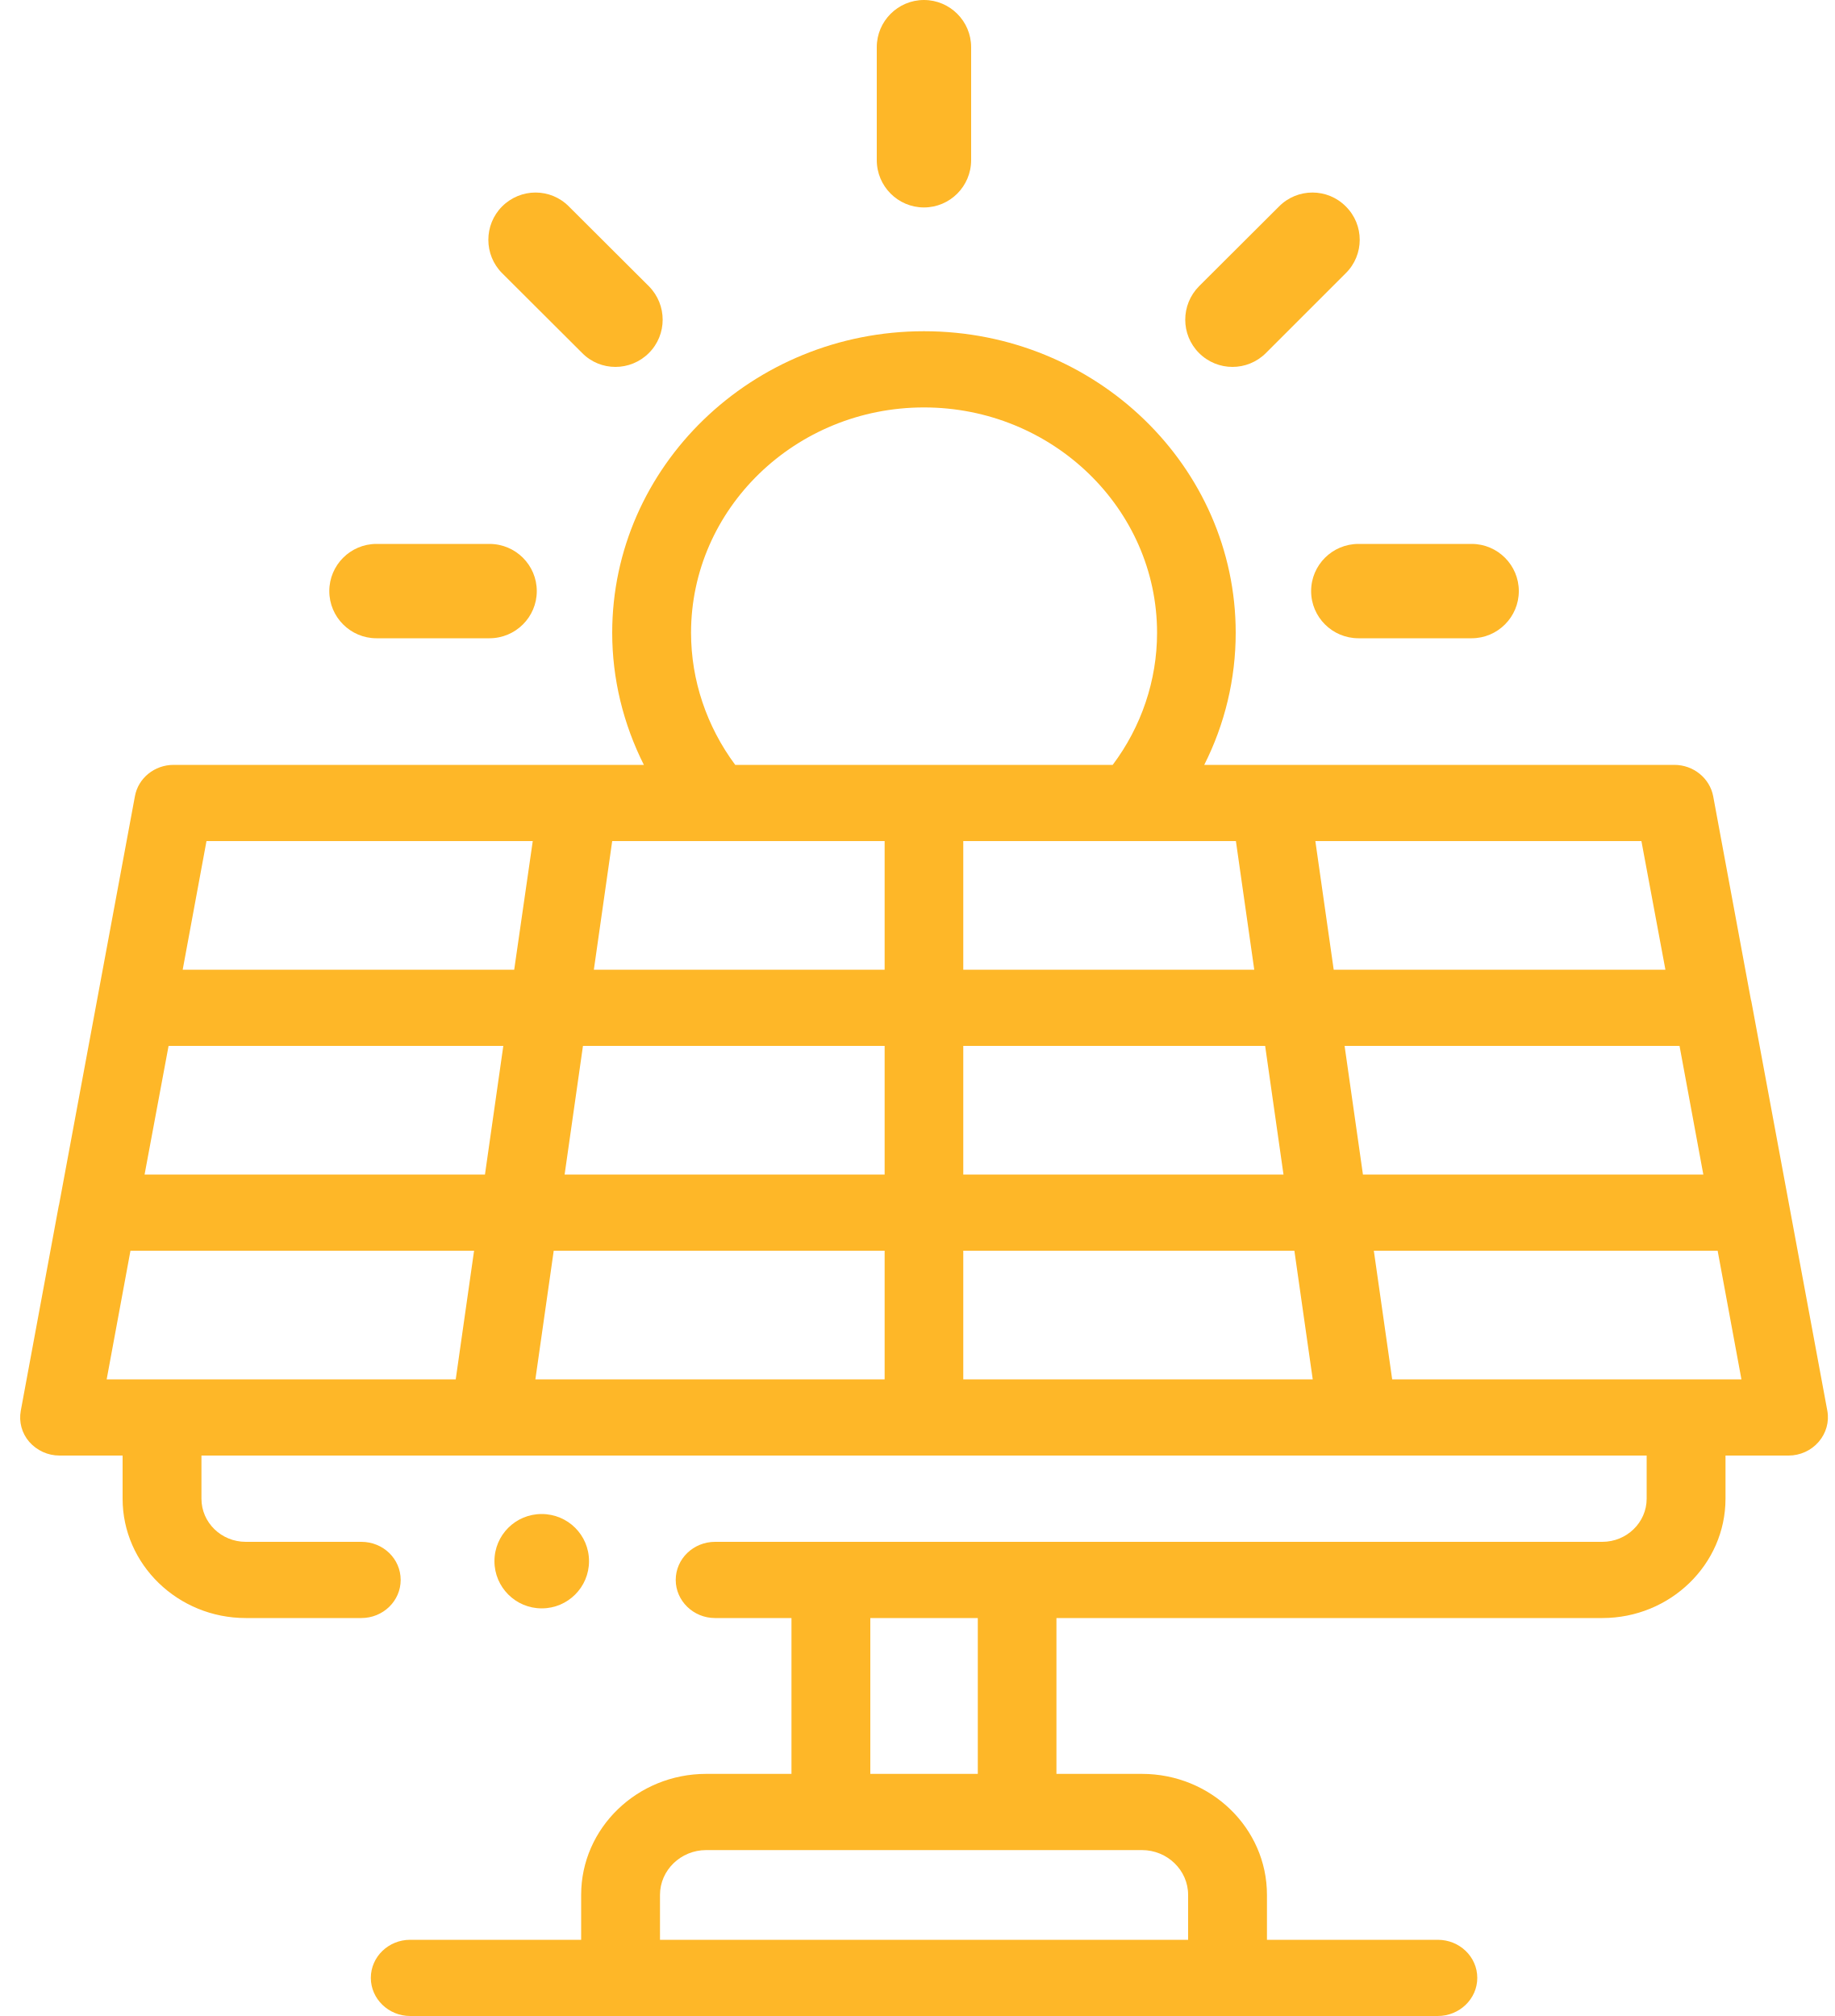
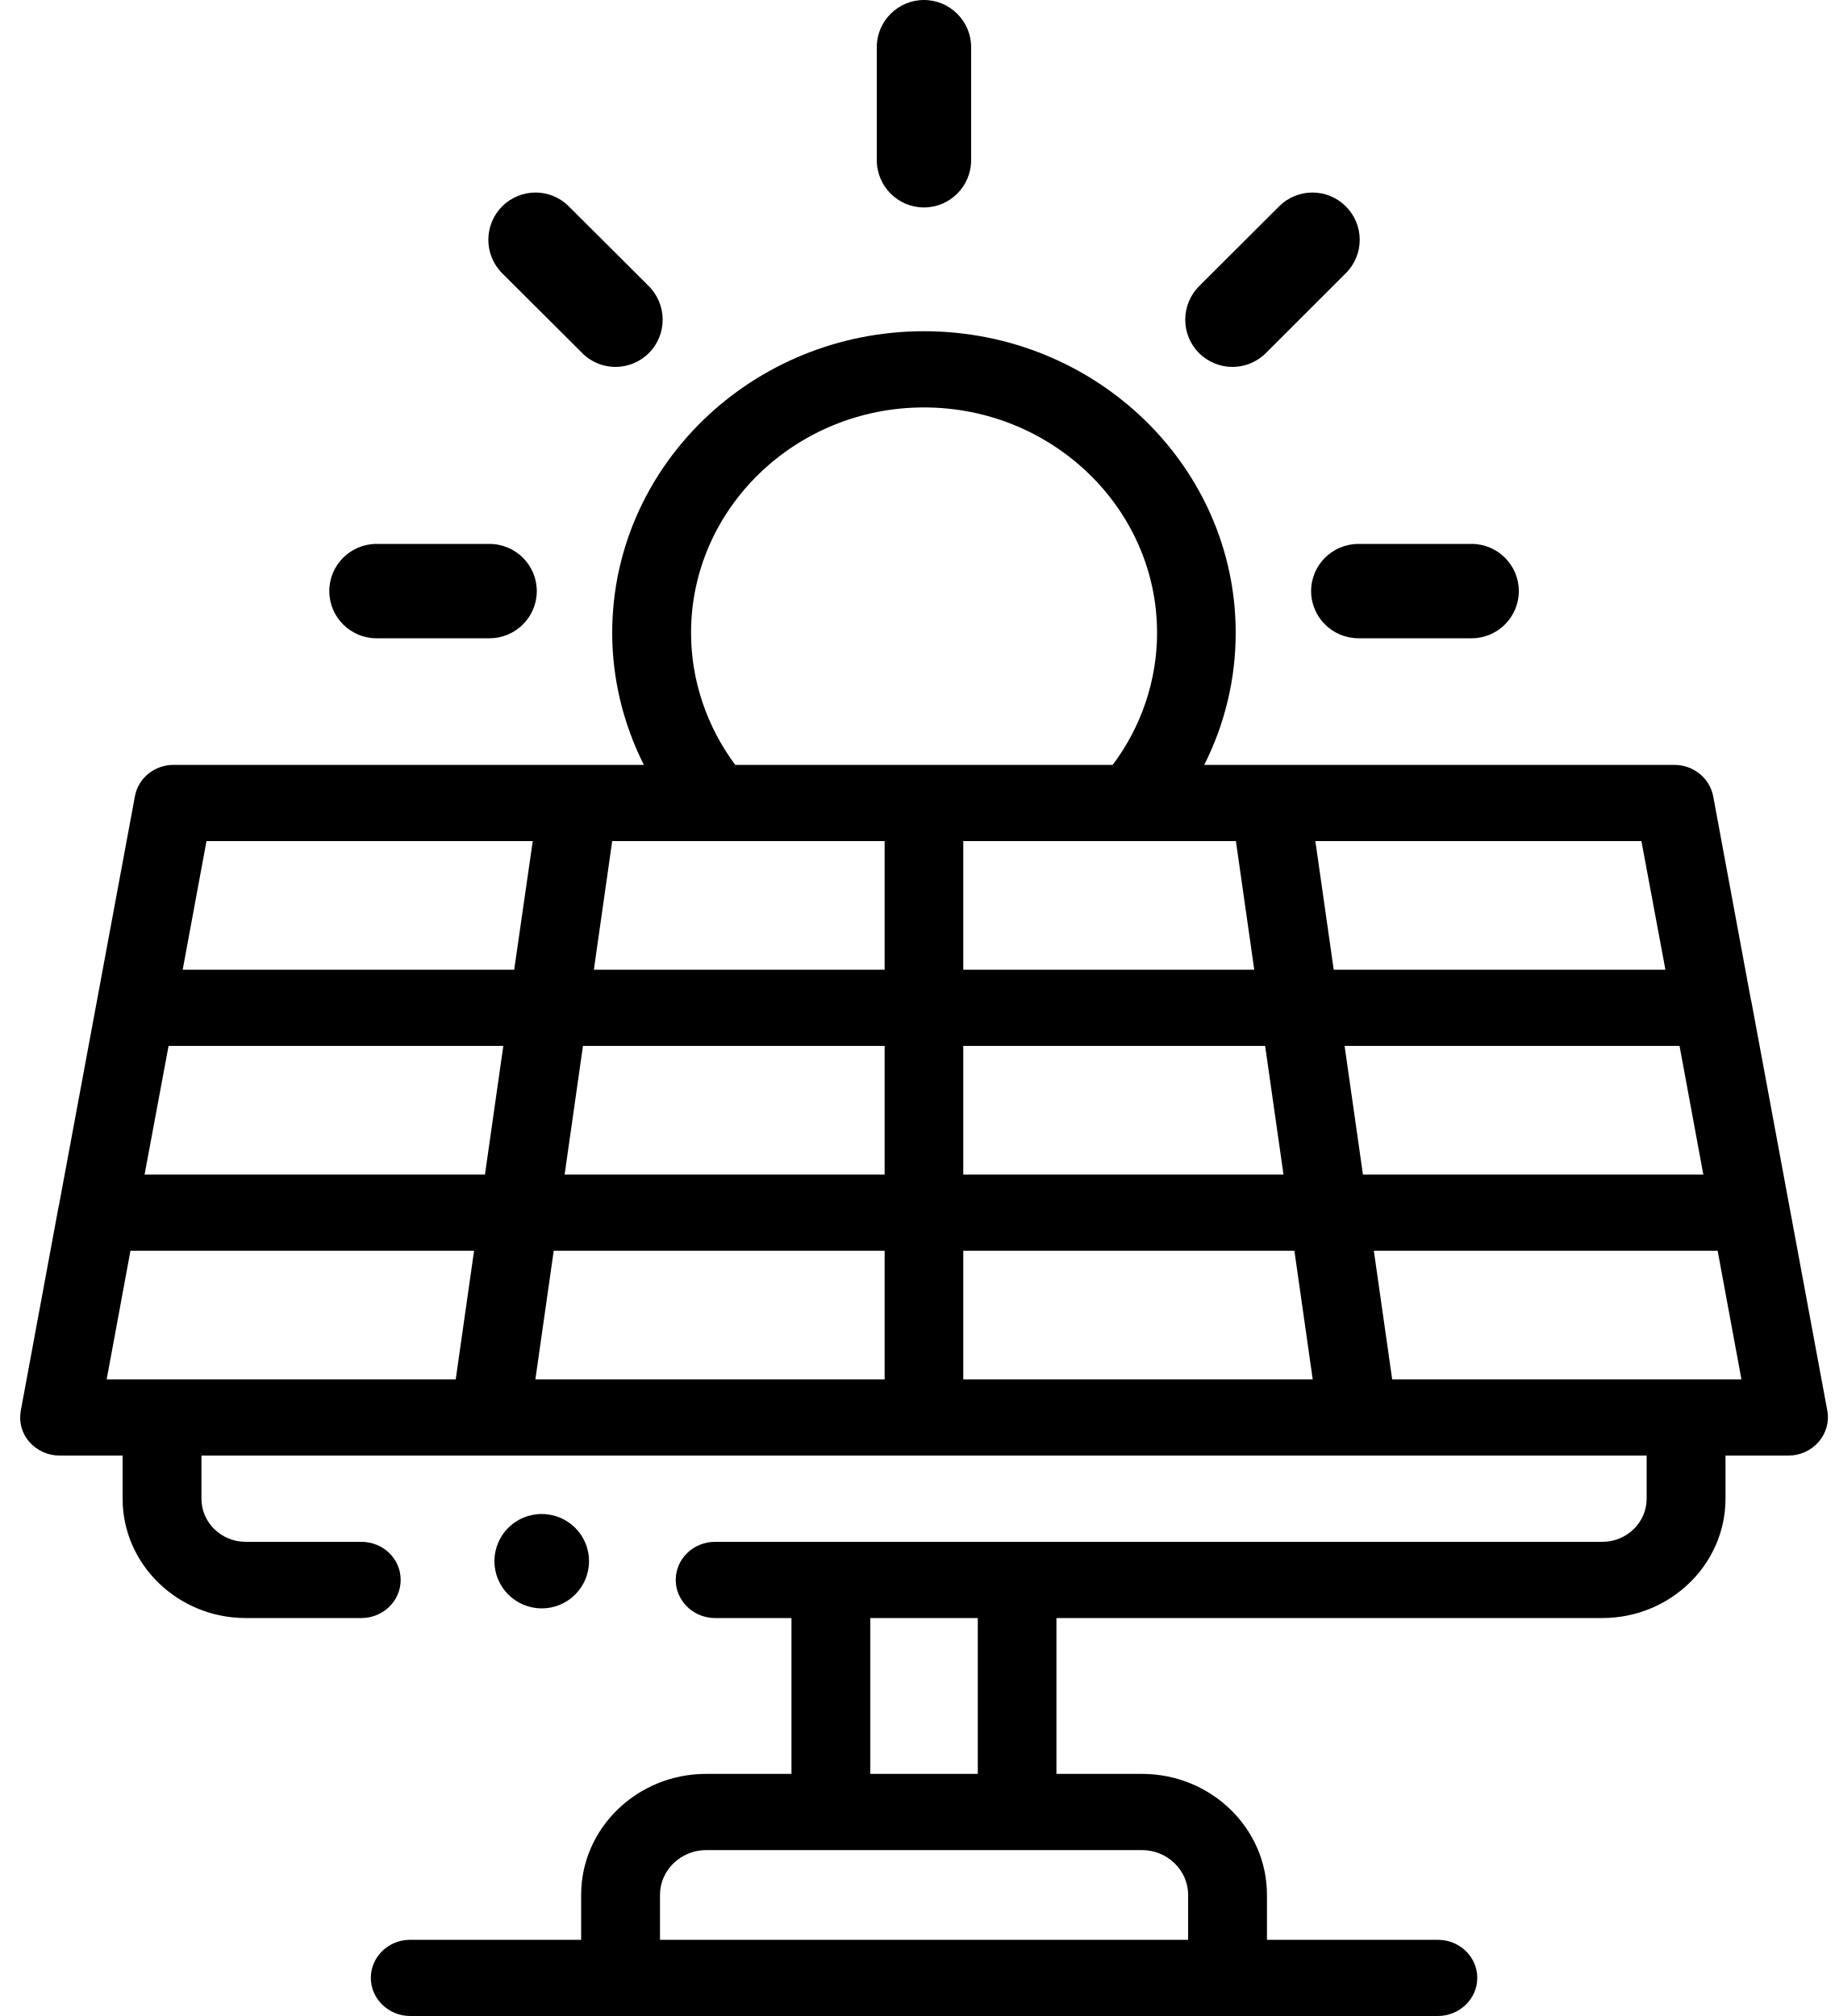
<svg xmlns="http://www.w3.org/2000/svg" viewBox="0 0 91 100" width="91" height="100">
  <defs>
    <clipPath clipPathUnits="userSpaceOnUse" id="cp1">
      <path d="M-776 -7189L1144 -7189L1144 1353L-776 1353Z" />
    </clipPath>
  </defs>
  <style>
		tspan { white-space:pre }
		.shp0 { fill: #feb728 } 
	</style>
  <g id="landing 1" clip-path="url(#cp1)">
    <g id="Group 84">
      <g id="-e-solar-panel (1)">
-         <path id="Path 49" class="shp0" d="M45.82 10.29C47.11 10.29 48.16 9.24 48.16 7.94L48.16 2.34C48.16 1.05 47.11 0 45.82 0C44.53 0 43.48 1.05 43.48 2.34L43.48 7.94C43.48 9.24 44.53 10.29 45.82 10.29Z" />
-         <path id="Path 50" class="shp0" d="M65.02 29.32C65.02 30.61 66.07 31.66 67.37 31.66L72.98 31.66C74.27 31.66 75.32 30.61 75.32 29.32C75.32 28.03 74.27 26.98 72.98 26.98L67.37 26.98C66.07 26.98 65.02 28.03 65.02 29.32Z" />
-         <path id="Path 51" class="shp0" d="M18.67 31.66L24.27 31.66C25.57 31.66 26.62 30.61 26.62 29.32C26.62 28.03 25.57 26.98 24.27 26.98L18.67 26.98C17.38 26.98 16.33 28.03 16.33 29.32C16.33 30.61 17.38 31.66 18.67 31.66Z" />
-         <path id="Path 52" class="shp0" d="M61.12 18.2C61.72 18.2 62.32 17.97 62.78 17.51L66.74 13.55C67.66 12.64 67.66 11.15 66.74 10.24C65.83 9.32 64.34 9.32 63.43 10.24L59.46 14.2C58.55 15.12 58.55 16.6 59.46 17.51C59.92 17.97 60.52 18.2 61.12 18.2Z" />
-         <path id="Path 53" class="shp0" d="M28.87 17.51C29.32 17.97 29.92 18.2 30.52 18.2C31.12 18.2 31.72 17.97 32.18 17.51C33.09 16.6 33.09 15.12 32.18 14.2L28.21 10.24C27.3 9.32 25.82 9.32 24.9 10.24C23.99 11.15 23.99 12.64 24.9 13.55L28.87 17.51Z" />
-         <path id="Path 54" fill-rule="evenodd" class="shp0" d="M90.19 71.52C89.82 71.95 89.27 72.2 88.7 72.2L85.57 72.2L85.57 74.34C85.57 77.6 82.83 80.26 79.46 80.26L52.39 80.26L52.39 87.99L56.63 87.99C60.05 87.99 62.83 90.68 62.83 93.99L62.83 96.22L71.3 96.22C72.38 96.22 73.26 97.06 73.26 98.11C73.26 99.15 72.38 100 71.3 100L20.34 100C19.27 100 18.39 99.15 18.39 98.11C18.39 97.06 19.27 96.22 20.34 96.22L28.82 96.22L28.82 93.99C28.82 90.68 31.6 87.99 35.02 87.99L39.25 87.99L39.25 80.26L35.46 80.26C34.39 80.26 33.51 79.41 33.51 78.37C33.51 77.32 34.39 76.48 35.46 76.48L79.46 76.48C80.67 76.48 81.66 75.52 81.66 74.34L81.66 72.2L9.99 72.2L9.99 74.34C9.99 75.52 10.97 76.48 12.19 76.48L17.92 76.48C19 76.48 19.87 77.32 19.87 78.37C19.87 79.41 19 80.26 17.92 80.26L12.19 80.26C8.82 80.26 6.08 77.6 6.08 74.34L6.08 72.2L2.95 72.2C2.37 72.2 1.83 71.95 1.45 71.52C1.08 71.09 0.93 70.53 1.03 69.98L2.91 59.83C2.92 59.8 2.92 59.78 2.93 59.75L6.69 39.5C6.85 38.6 7.66 37.94 8.61 37.94L31.93 37.94C30.91 35.91 30.36 33.68 30.36 31.39C30.36 23.14 37.3 16.43 45.82 16.43C54.35 16.43 61.28 23.14 61.28 31.39C61.28 33.68 60.74 35.92 59.72 37.94L83.03 37.94C83.98 37.94 84.79 38.6 84.96 39.5L86.83 49.59C86.84 49.61 86.84 49.64 86.85 49.66L90.62 69.98C90.72 70.53 90.56 71.09 90.19 71.52ZM43.16 87.99L48.49 87.99L48.49 80.26L43.16 80.26L43.16 87.99ZM35.02 91.77C33.76 91.77 32.73 92.77 32.73 93.99L32.73 96.22L58.92 96.22L58.92 93.99C58.92 92.77 57.89 91.77 56.63 91.77L35.02 91.77ZM62.74 51.88L47.77 51.88L47.77 58.26L63.65 58.26L62.74 51.88ZM47.77 41.72L47.77 48.1L62.2 48.1L61.29 41.72L47.77 41.72ZM34.27 31.39C34.27 33.75 35.05 36.04 36.46 37.94L55.18 37.94C56.6 36.05 57.38 33.75 57.38 31.39C57.38 25.23 52.19 20.21 45.82 20.21C39.45 20.21 34.27 25.23 34.27 31.39ZM23.51 62.04L6.47 62.04L5.29 68.42L22.6 68.42L23.51 62.04ZM24.96 51.88L8.36 51.88L7.17 58.26L24.05 58.26L24.96 51.88ZM26.42 41.72L10.24 41.72L9.06 48.1L25.5 48.1L26.42 41.72ZM43.87 62.04L27.46 62.04L26.55 68.42L43.87 68.42L43.87 62.04ZM43.87 51.88L28.91 51.88L28 58.26L43.87 58.26L43.87 51.88ZM43.87 41.72L30.36 41.72L29.45 48.1L43.87 48.1L43.87 41.72ZM65.1 68.42L64.19 62.04L47.77 62.04L47.77 68.42L65.1 68.42ZM66.14 48.1L82.59 48.1L81.4 41.72L65.23 41.72L66.14 48.1ZM67.59 58.26L84.47 58.26L83.29 51.88L66.68 51.88L67.59 58.26ZM86.36 68.42L85.18 62.04L68.13 62.04L69.04 68.42L86.36 68.42Z" />
-         <path id="Path 55" class="shp0" d="M26.87 79.78C28.16 79.78 29.21 78.73 29.21 77.44C29.21 76.14 28.16 75.1 26.86 75.1C25.57 75.1 24.52 76.14 24.52 77.44C24.52 78.73 25.57 79.78 26.86 79.78L26.87 79.78Z" />
+         <path id="Path 49" d="M45.82 10.29C47.11 10.29 48.16 9.24 48.16 7.94L48.16 2.34C48.16 1.05 47.11 0 45.82 0C44.53 0 43.48 1.05 43.48 2.34L43.48 7.94C43.48 9.24 44.53 10.29 45.82 10.29Z" />
+         <path id="Path 50" d="M65.02 29.32C65.02 30.61 66.07 31.66 67.37 31.66L72.98 31.66C74.27 31.66 75.32 30.61 75.32 29.32C75.32 28.03 74.27 26.98 72.98 26.98L67.37 26.98C66.07 26.98 65.02 28.03 65.02 29.32Z" />
+         <path id="Path 51" d="M18.67 31.66L24.27 31.66C25.57 31.66 26.62 30.61 26.62 29.32C26.62 28.03 25.57 26.98 24.27 26.98L18.67 26.98C17.38 26.98 16.33 28.03 16.33 29.32C16.33 30.61 17.38 31.66 18.67 31.66Z" />
+         <path id="Path 52" d="M61.12 18.2C61.72 18.2 62.32 17.97 62.78 17.51L66.74 13.55C67.66 12.64 67.66 11.15 66.74 10.24C65.83 9.32 64.34 9.32 63.43 10.24L59.46 14.2C58.55 15.12 58.55 16.6 59.46 17.51C59.92 17.97 60.52 18.2 61.12 18.2Z" />
+         <path id="Path 53" d="M28.87 17.51C29.32 17.97 29.92 18.2 30.52 18.2C31.12 18.2 31.72 17.97 32.18 17.51C33.09 16.6 33.09 15.12 32.18 14.2L28.21 10.24C27.3 9.32 25.82 9.32 24.9 10.24C23.99 11.15 23.99 12.64 24.9 13.55L28.87 17.51Z" />
+         <path id="Path 54" fill-rule="evenodd" d="M90.19 71.52C89.82 71.95 89.27 72.2 88.7 72.2L85.57 72.2L85.57 74.34C85.57 77.6 82.83 80.26 79.46 80.26L52.39 80.26L52.39 87.99L56.63 87.99C60.05 87.99 62.83 90.68 62.83 93.99L62.83 96.22L71.3 96.22C72.38 96.22 73.26 97.06 73.26 98.11C73.26 99.15 72.38 100 71.3 100L20.34 100C19.27 100 18.39 99.15 18.39 98.11C18.39 97.06 19.27 96.22 20.34 96.22L28.82 96.22L28.82 93.99C28.82 90.68 31.6 87.99 35.02 87.99L39.25 87.99L39.25 80.26L35.46 80.26C34.39 80.26 33.51 79.41 33.51 78.37C33.51 77.32 34.39 76.48 35.46 76.48L79.46 76.48C80.67 76.48 81.66 75.52 81.66 74.34L81.66 72.2L9.99 72.2L9.99 74.34C9.99 75.52 10.97 76.48 12.19 76.48L17.92 76.48C19 76.48 19.87 77.32 19.87 78.37C19.87 79.41 19 80.26 17.92 80.26L12.19 80.26C8.82 80.26 6.08 77.6 6.08 74.34L6.08 72.2L2.95 72.2C2.37 72.2 1.83 71.95 1.45 71.52C1.08 71.09 0.93 70.53 1.03 69.98L2.91 59.83C2.92 59.8 2.92 59.78 2.93 59.75L6.69 39.5C6.85 38.6 7.66 37.94 8.61 37.94L31.93 37.94C30.91 35.91 30.36 33.68 30.36 31.39C30.36 23.14 37.3 16.43 45.82 16.43C54.35 16.43 61.28 23.14 61.28 31.39C61.28 33.68 60.74 35.92 59.72 37.94L83.03 37.94C83.98 37.94 84.79 38.6 84.96 39.5L86.83 49.59C86.84 49.61 86.84 49.64 86.85 49.66L90.62 69.98C90.72 70.53 90.56 71.09 90.19 71.52ZM43.16 87.99L48.49 87.99L48.49 80.26L43.16 80.26L43.16 87.99ZM35.02 91.77C33.76 91.77 32.73 92.77 32.73 93.99L32.73 96.22L58.92 96.22L58.92 93.99C58.92 92.77 57.89 91.77 56.63 91.77L35.02 91.77ZM62.74 51.88L47.77 51.88L47.77 58.26L63.65 58.26L62.74 51.88ZM47.77 41.72L47.77 48.1L62.2 48.1L61.29 41.72L47.77 41.72ZM34.27 31.39C34.27 33.75 35.05 36.04 36.46 37.94L55.18 37.94C56.6 36.05 57.38 33.75 57.38 31.39C57.38 25.23 52.19 20.21 45.82 20.21C39.45 20.21 34.27 25.23 34.27 31.39ZM23.51 62.04L6.47 62.04L5.29 68.42L22.6 68.42L23.51 62.04ZM24.96 51.88L8.36 51.88L7.17 58.26L24.05 58.26L24.96 51.88ZM26.42 41.72L10.24 41.72L9.06 48.1L25.5 48.1L26.42 41.72ZM43.87 62.04L27.46 62.04L26.55 68.42L43.87 68.42L43.87 62.04ZM43.87 51.88L28.91 51.88L28 58.26L43.87 58.26L43.87 51.88ZM43.87 41.72L30.36 41.72L29.45 48.1L43.87 48.1L43.87 41.72ZM65.1 68.42L64.19 62.04L47.77 62.04L47.77 68.42L65.1 68.42ZM66.14 48.1L82.59 48.1L81.4 41.72L65.23 41.72L66.14 48.1ZM67.59 58.26L84.47 58.26L83.29 51.88L66.68 51.88L67.59 58.26ZM86.36 68.42L85.18 62.04L68.13 62.04L69.04 68.42L86.36 68.42Z" />
+         <path id="Path 55" d="M26.87 79.78C28.16 79.78 29.21 78.73 29.21 77.44C29.21 76.14 28.16 75.1 26.86 75.1C25.57 75.1 24.52 76.14 24.52 77.44C24.52 78.73 25.57 79.78 26.86 79.78L26.87 79.78Z" />
      </g>
    </g>
  </g>
</svg>
